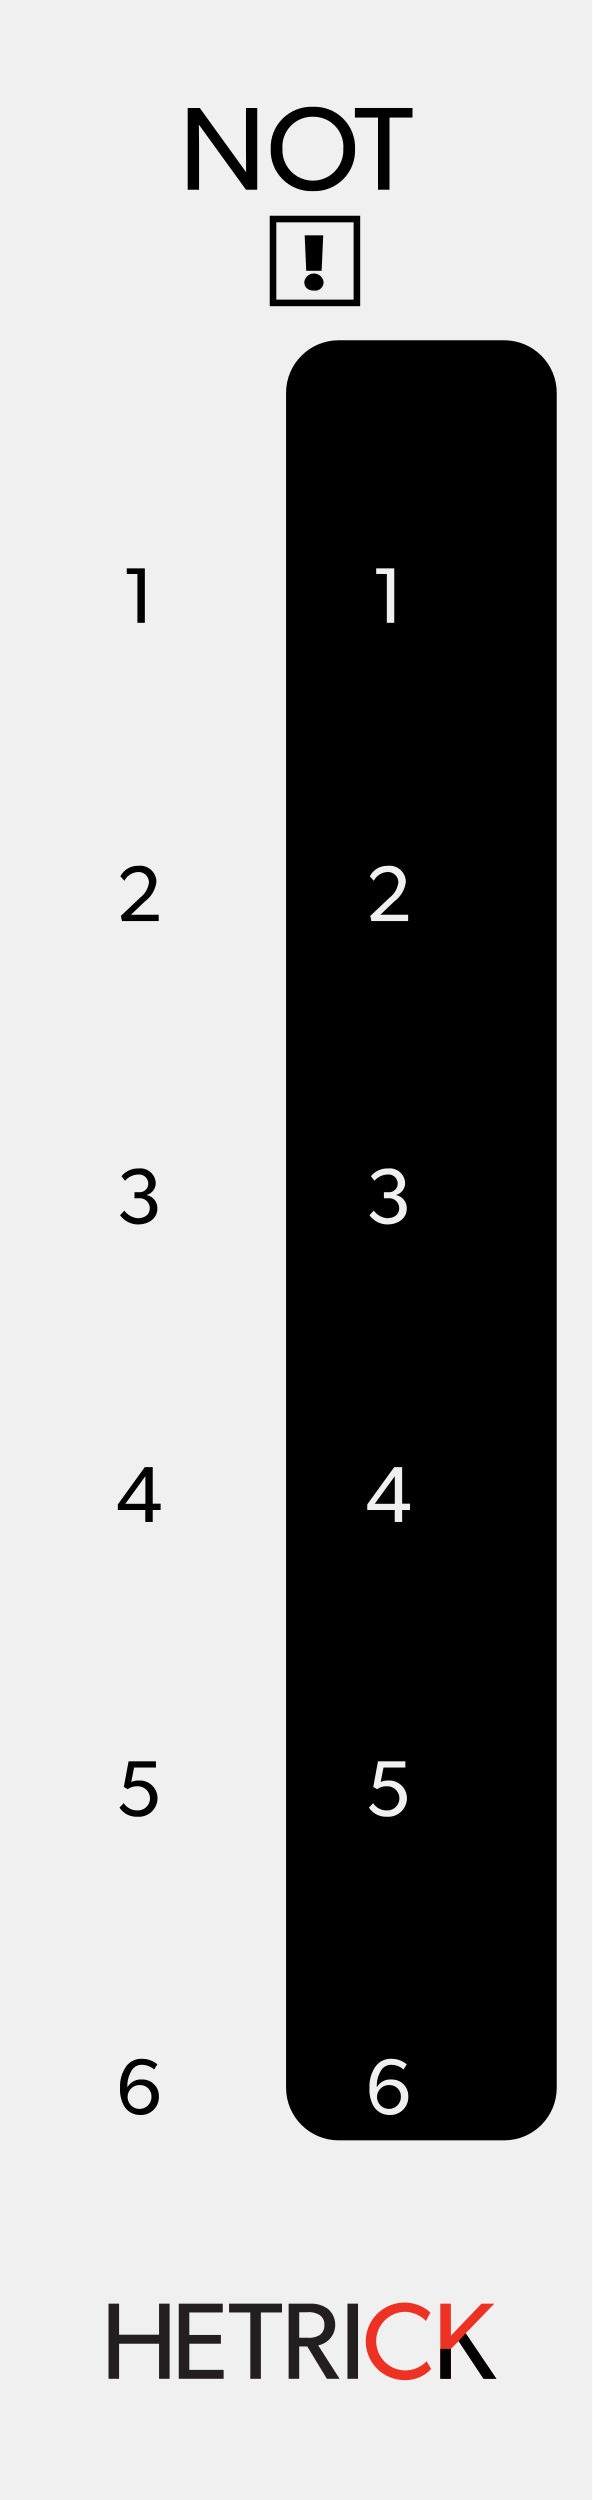
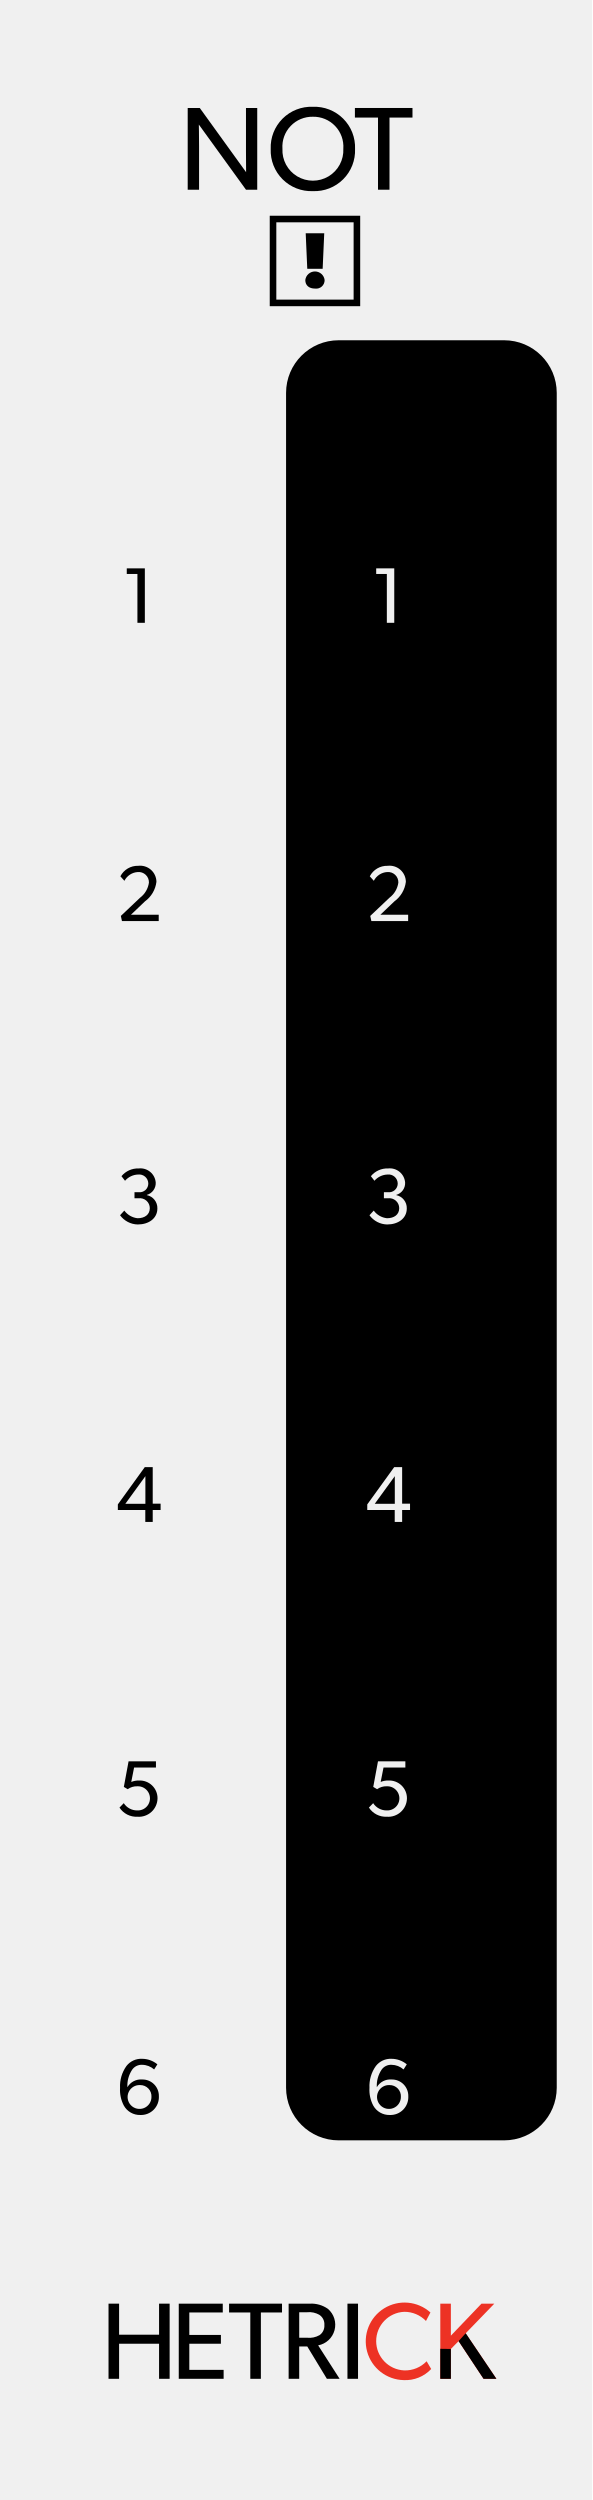
<svg xmlns="http://www.w3.org/2000/svg" id="svg8" width="90" height="380" viewBox="0 0 90 380" version="1.1">
  <defs id="defs71" />
  <g id="layer1">
    <path id="rect817" d="M0,0H90V380H0Z" transform="translate(0 0.00002)" style="fill: #f0f0f0" />
  </g>
  <g id="g22">
-     <path d="M25.784,361.578H24.178v-5.331H18.102v5.331H16.496V350.155h1.606v4.719h6.076v-4.719h1.606Z" transform="translate(0 0.00002)" style="fill: #231f20" id="path6" />
-     <path d="M33.992,361.578H27.171V350.155h6.689v1.341H28.776v3.411h4.801v1.341h-4.801v3.973h5.215Z" transform="translate(0 0.00002)" style="fill: #231f20" id="path8" />
-     <path d="M42.865,351.496H39.653v10.083h-1.606V351.496H34.819v-1.341h8.046Z" transform="translate(0 0.00002)" style="fill: #231f20" id="path10" />
-     <path d="M51.622,361.578H49.685l-2.98-4.917H45.479v4.917h-1.606V350.155h3.228a4.373,4.373,0,0,1,2.748.795A3.185,3.185,0,0,1,48.36,356.496Zm-3.046-9.702a3.047,3.047,0,0,0-1.92-.414h-1.175v3.874h1.175a3.159,3.159,0,0,0,1.92-.397,1.727,1.727,0,0,0,.729-1.54A1.698,1.698,0,0,0,48.575,351.877Z" transform="translate(0 0.00002)" style="fill: #231f20" id="path12" />
-     <path d="M54.419,361.578H52.813V350.155h1.606Z" transform="translate(0 0.00002)" style="fill: #231f20" id="path14" />
+     <path d="M25.784,361.578H24.178v-5.331H18.102v5.331H16.496V350.155h1.606v4.719h6.076v-4.719h1.606Z" transform="translate(0 0.00002)" style="fill:#000000" id="path6" />
+     <path d="M33.992,361.578H27.171V350.155h6.689v1.341H28.776v3.411h4.801v1.341h-4.801v3.973h5.215Z" transform="translate(0 0.00002)" style="fill:#000000" id="path8" />
+     <path d="M42.865,351.496H39.653v10.083h-1.606V351.496H34.819v-1.341h8.046Z" transform="translate(0 0.00002)" style="fill:#000000" id="path10" />
+     <path d="M51.622,361.578H49.685l-2.98-4.917H45.479v4.917h-1.606V350.155h3.228a4.373,4.373,0,0,1,2.748.795A3.185,3.185,0,0,1,48.36,356.496Zm-3.046-9.702a3.047,3.047,0,0,0-1.92-.414h-1.175v3.874h1.175a3.159,3.159,0,0,0,1.92-.397,1.727,1.727,0,0,0,.729-1.54A1.698,1.698,0,0,0,48.575,351.877Z" transform="translate(0 0.00002)" style="fill:#000000" id="path12" />
+     <path d="M54.419,361.578H52.813V350.155h1.606Z" transform="translate(0 0.00002)" style="fill:#000000" id="path14" />
    <path d="M65.542,360.088A5.355,5.355,0,0,1,61.37,361.777a5.895,5.895,0,1,1,4.056-10.281l-.679,1.291a4.527,4.527,0,0,0-3.311-1.391,4.458,4.458,0,0,0,0,8.907,4.522,4.522,0,0,0,3.411-1.391Z" transform="translate(0 0.00002)" style="fill: #ed3224" id="path16" />
    <path d="M75.452,361.578H73.499L69.707,355.85l-1.175,1.192v4.536H66.926V350.155h1.606v4.868l4.652-4.868h1.954l-4.354,4.503Z" transform="translate(0 0.00002)" style="fill: #ed3224" id="path18" />
    <path d="M75.452,361.578H73.499L69.707,355.85l-1.175,1.192v4.536H66.926V357.019l1.606.023,1.175-1.192,1.076-1.192.616.914.497.737Z" transform="translate(0 0.00002)" id="path20" />
  </g>
  <g id="g30">
    <path d="M39.1,28.836H37.389l-7.166-9.903s.036,1.674.036,3.295v6.608H28.53V16.413h1.837l7.04,9.759s-.018-1.53-.018-3.169V16.413h1.71Z" transform="translate(0 0.00002)" id="path24" />
    <path d="M47.558,29.052a6.172,6.172,0,0,1-6.41-6.41,6.172,6.172,0,0,1,6.41-6.41,6.172,6.172,0,0,1,6.41,6.41A6.172,6.172,0,0,1,47.558,29.052Zm0-11.307a4.546,4.546,0,0,0-4.627,4.861,4.633,4.633,0,1,0,9.255,0A4.546,4.546,0,0,0,47.558,17.745Z" transform="translate(0 0.00002)" id="path26" />
    <path d="M62.697,17.871H59.204V28.836H57.457V17.871H53.946V16.413h8.751Z" transform="translate(0 0.00002)" id="path28" />
  </g>
  <rect x="43.482" y="51.719" width="41.142" height="273.615" rx="8" ry="8" id="rect34" />
  <g id="g48" style="fill:#f0f0f0;fill-opacity:1">
    <path d="M58.847,186.12a3.409,3.409,0,0,1-2.687-1.403l.647-.708a2.879,2.879,0,0,0,2.015,1.163c1.08,0,1.859-.54,1.859-1.535a1.517,1.517,0,0,0-1.715-1.499h-.612v-.923h.612a1.321,1.321,0,0,0,1.487-1.343,1.392,1.392,0,0,0-1.56-1.343,2.739,2.739,0,0,0-1.979.947l-.54-.696a3.226,3.226,0,0,1,2.614-1.175,2.333,2.333,0,0,1,2.591,2.147,1.859,1.859,0,0,1-1.344,1.871v.036a2.004,2.004,0,0,1,1.596,2.027C61.833,185.196,60.525,186.12,58.847,186.12Z" transform="translate(0 0.00002)" style="fill:#f0f0f0;fill-opacity:1" id="path36" />
    <path d="M59.242,321.478a2.783,2.783,0,0,1-2.507-1.428,5.125,5.125,0,0,1-.575-2.698,5.262,5.262,0,0,1,.972-3.322,2.84,2.84,0,0,1,2.374-1.092,3.657,3.657,0,0,1,2.327.84l-.492.779a2.804,2.804,0,0,0-1.822-.707,1.745,1.745,0,0,0-1.535.768,4.372,4.372,0,0,0-.708,2.639,2.368,2.368,0,0,1,2.243-1.176,2.49,2.49,0,0,1,2.542,2.543A2.716,2.716,0,0,1,59.242,321.478Zm-.023-4.546a1.814,1.814,0,1,0,1.715,1.812A1.698,1.698,0,0,0,59.219,316.932Z" transform="translate(0 0.00002)" style="fill:#f0f0f0;fill-opacity:1" id="path38" />
    <path d="M58.799,276.144a3.06,3.06,0,0,1-2.723-1.392l.647-.671a2.409,2.409,0,0,0,2.062,1.104,1.837,1.837,0,1,0,0-3.67,2.36,2.36,0,0,0-1.463.443l-.588-.348.72-3.886h4.162v.936H58.295l-.432,2.194a2.901,2.901,0,0,1,1.175-.216,2.693,2.693,0,0,1,2.818,2.711A2.842,2.842,0,0,1,58.799,276.144Z" transform="translate(0 0.00002)" style="fill:#f0f0f0;fill-opacity:1" id="path40" />
    <path d="M62.324,229.522H61.125V231.333H59.998v-1.811H55.824v-.852l4.09-5.661H61.125v5.553h1.199Zm-2.314-.947V224.377l-3.046,4.198Z" transform="translate(0 0.00002)" style="fill:#f0f0f0;fill-opacity:1" id="path42" />
    <path d="M59.927,94.666h-1.127V87.243H57.181v-.852h2.746Z" transform="translate(0 0.00002)" style="fill:#f0f0f0;fill-opacity:1" id="path44" />
    <path d="M62.037,140H56.448l-.168-.78,2.926-2.771a3.46,3.46,0,0,0,1.344-2.291,1.563,1.563,0,0,0-1.703-1.607,2.45,2.45,0,0,0-2.027,1.331l-.611-.684a2.949,2.949,0,0,1,2.711-1.595,2.476,2.476,0,0,1,2.771,2.435,4.322,4.322,0,0,1-1.752,2.975l-2.122,2.027h4.222Z" transform="translate(0 0.00002)" style="fill:#f0f0f0;fill-opacity:1" id="path46" />
  </g>
  <g id="g62">
    <path d="M20.935,186.12a3.409,3.409,0,0,1-2.687-1.403l.648-.708a2.879,2.879,0,0,0,2.015,1.163c1.08,0,1.859-.54,1.859-1.535a1.517,1.517,0,0,0-1.715-1.499h-.612v-.923h.612a1.32,1.32,0,0,0,1.487-1.343,1.392,1.392,0,0,0-1.559-1.343,2.74,2.74,0,0,0-1.979.947l-.54-.696a3.227,3.227,0,0,1,2.615-1.175,2.333,2.333,0,0,1,2.591,2.147,1.859,1.859,0,0,1-1.344,1.871v.036a2.005,2.005,0,0,1,1.595,2.027C23.921,185.196,22.614,186.12,20.935,186.12Z" transform="translate(0 0.00002)" id="path50" />
    <path d="M21.331,321.478a2.781,2.781,0,0,1-2.507-1.428,5.119,5.119,0,0,1-.576-2.698,5.265,5.265,0,0,1,.972-3.322,2.84,2.84,0,0,1,2.375-1.092,3.655,3.655,0,0,1,2.327.84l-.492.779a2.806,2.806,0,0,0-1.823-.707,1.745,1.745,0,0,0-1.535.768,4.373,4.373,0,0,0-.708,2.639,2.367,2.367,0,0,1,2.243-1.176,2.49,2.49,0,0,1,2.542,2.543A2.717,2.717,0,0,1,21.331,321.478Zm-.024-4.546a1.814,1.814,0,1,0,1.715,1.812A1.698,1.698,0,0,0,21.307,316.932Z" transform="translate(0 0.00002)" id="path52" />
    <path d="M20.887,276.145a3.063,3.063,0,0,1-2.723-1.392l.648-.672a2.406,2.406,0,0,0,2.062,1.104,1.837,1.837,0,1,0,0-3.67,2.364,2.364,0,0,0-1.463.443l-.588-.348.72-3.886h4.162v.936H20.383l-.432,2.195a2.887,2.887,0,0,1,1.175-.216,2.693,2.693,0,0,1,2.818,2.71A2.842,2.842,0,0,1,20.887,276.145Z" transform="translate(0 0.00002)" id="path54" />
    <path d="M24.413,229.522H23.214V231.333H22.086v-1.811H17.913v-.852l4.089-5.661h1.211v5.553h1.199Zm-2.314-.947V224.377l-3.046,4.198Z" transform="translate(0 0.00002)" id="path56" />
    <path d="M22.016,94.667H20.888V87.243H19.269V86.392h2.747Z" transform="translate(0 0.00002)" id="path58" />
    <path d="M24.125,140H18.537l-.168-.78,2.926-2.771a3.46,3.46,0,0,0,1.343-2.291,1.563,1.563,0,0,0-1.703-1.607,2.45,2.45,0,0,0-2.027,1.331l-.611-.684a2.948,2.948,0,0,1,2.71-1.595,2.476,2.476,0,0,1,2.771,2.435,4.323,4.323,0,0,1-1.751,2.975l-2.123,2.027h4.222Z" transform="translate(0 0.00002)" id="path60" />
  </g>
  <rect x="41.5" y="33.292" width="12.75" height="12.75" style="fill: none;stroke: #000;stroke-miterlimit: 10" id="rect64" />
-   <path d="M47.726,44.173c-.876,0-1.476-.456-1.476-1.295a1.479,1.479,0,0,1,2.938,0A1.284,1.284,0,0,1,47.726,44.173Zm1.403-8.407-.24,5.397H46.55l-.239-5.397Z" transform="translate(0 0.00002)" id="path66" />
+   <path d="m 47.881,43.864 c -0.876,0 -1.476,-0.456 -1.476,-1.295 a 1.479,1.479 0 0 1 2.938,0 1.284,1.284 0 0 1 -1.463,1.295 z m 1.403,-8.407 -0.24,5.397 h -2.339 l -0.239,-5.397 z" id="path66" />
</svg>
